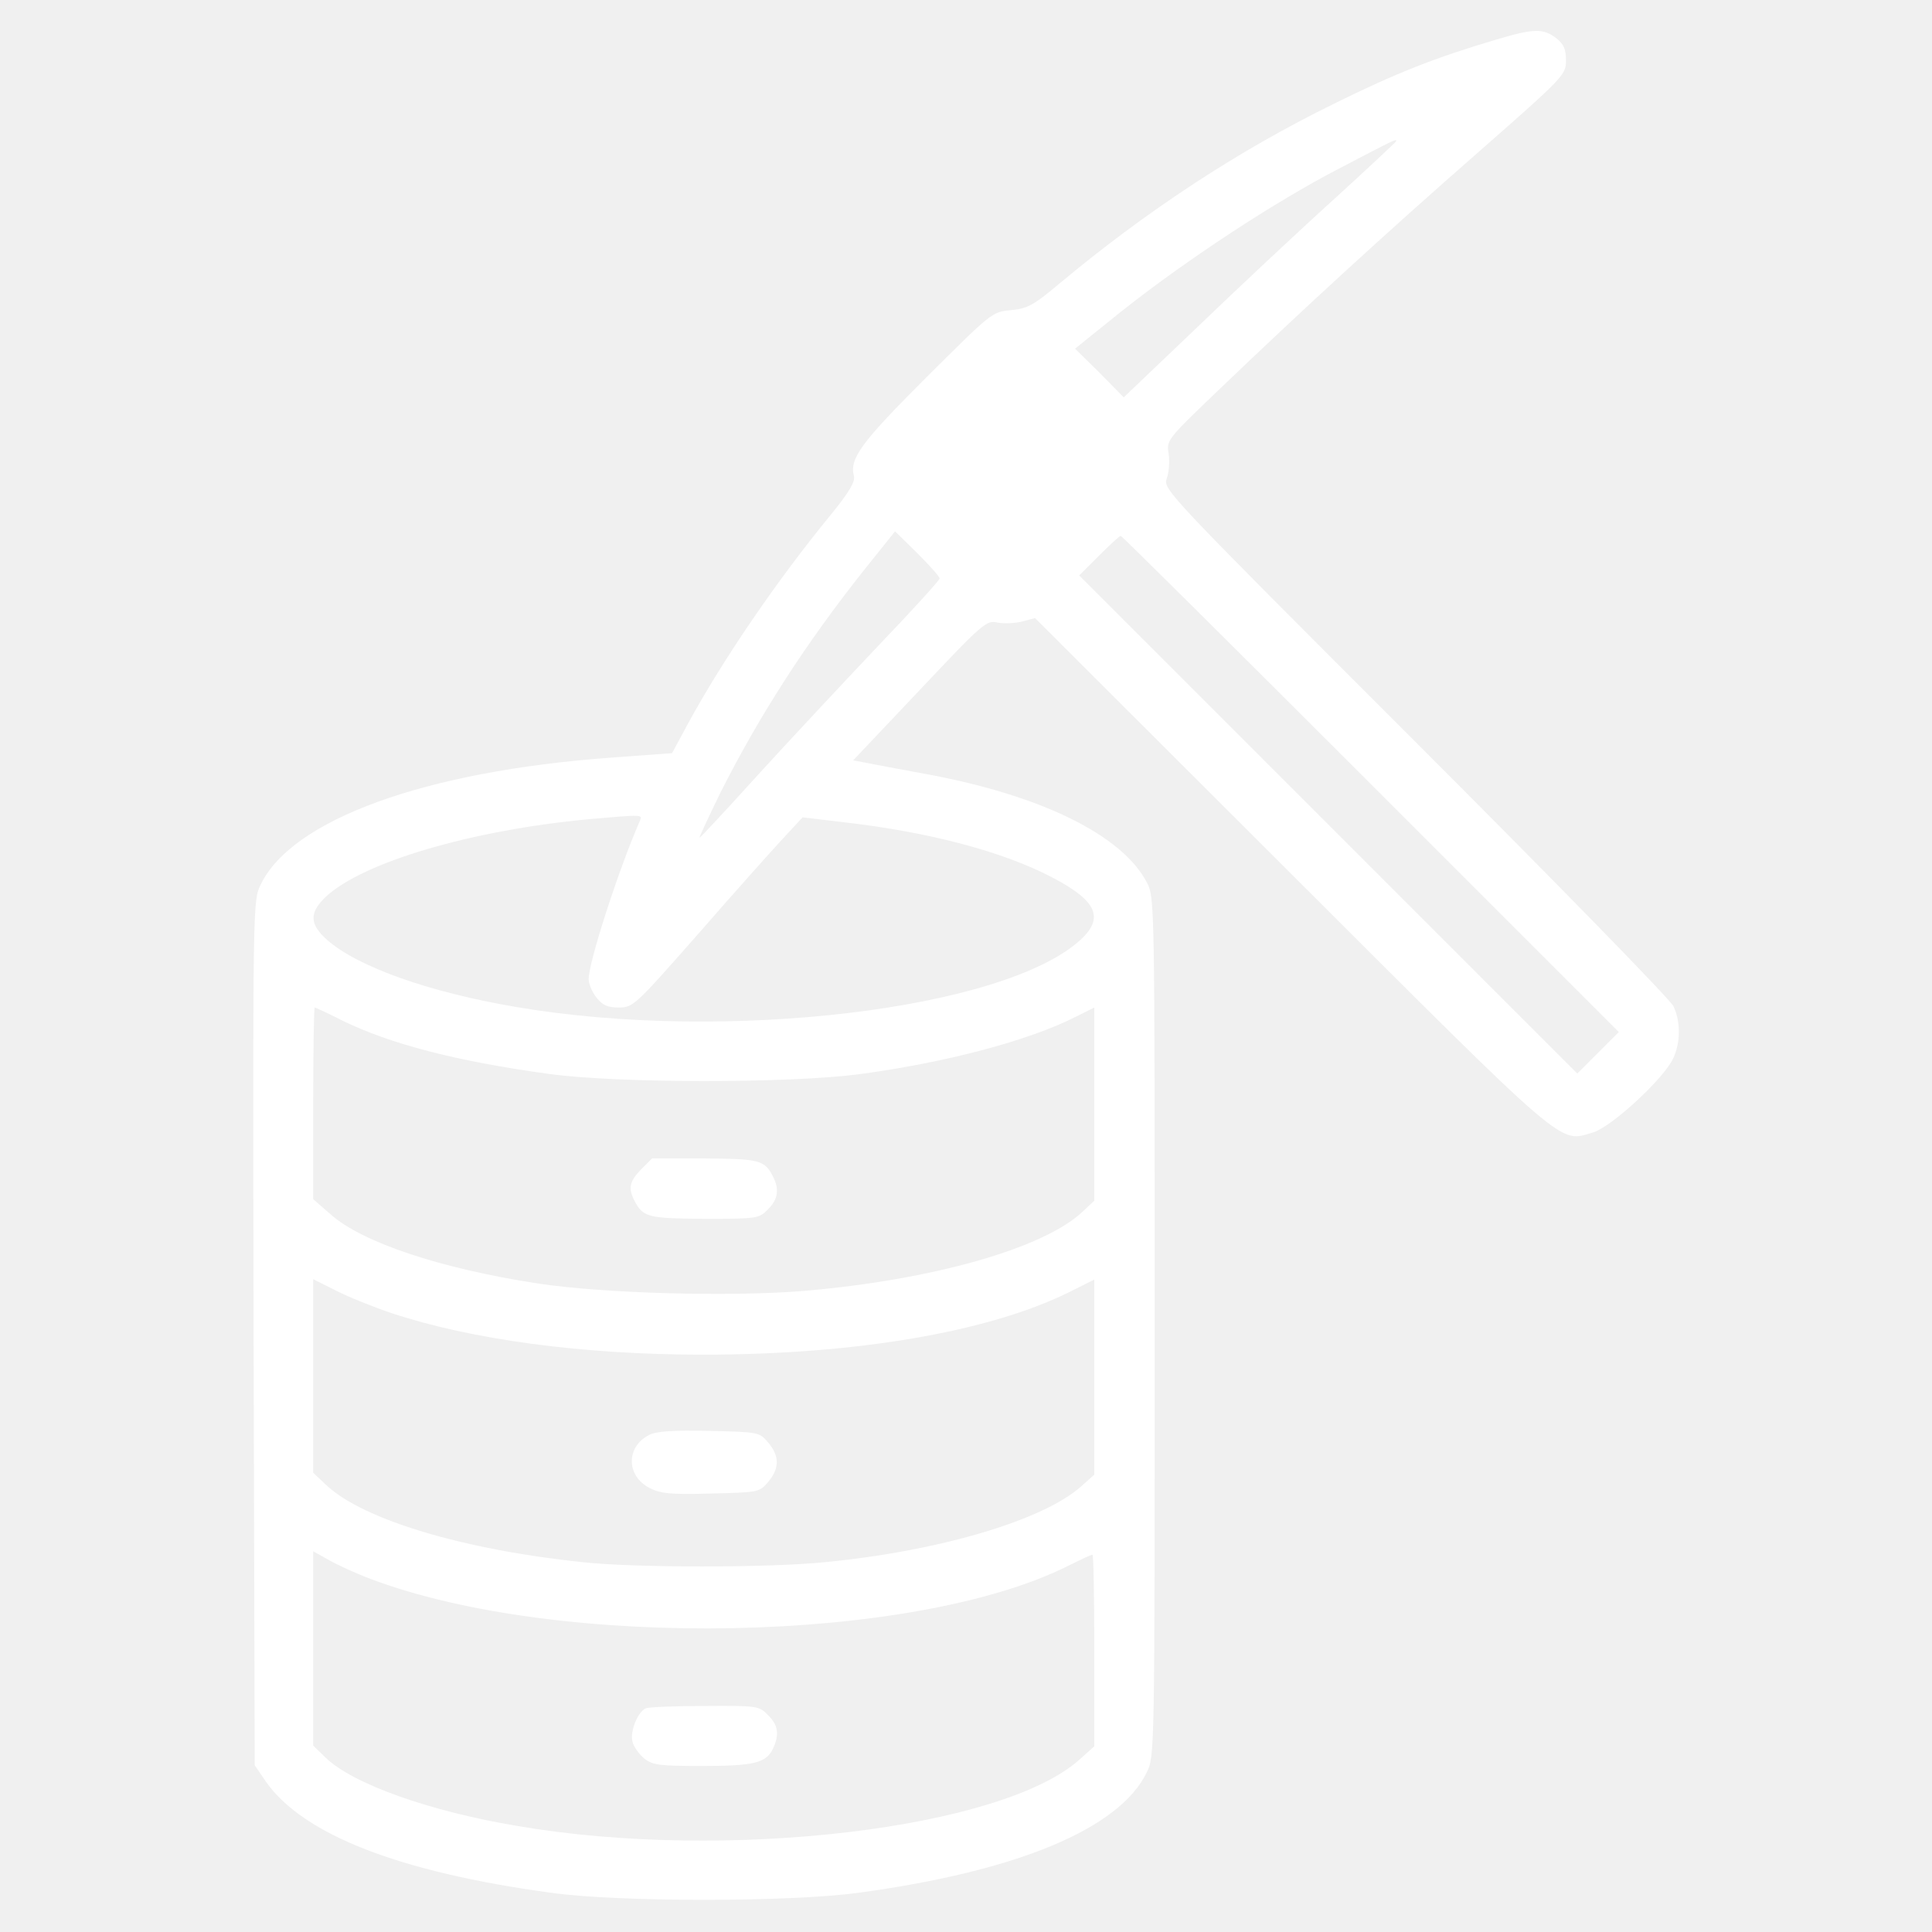
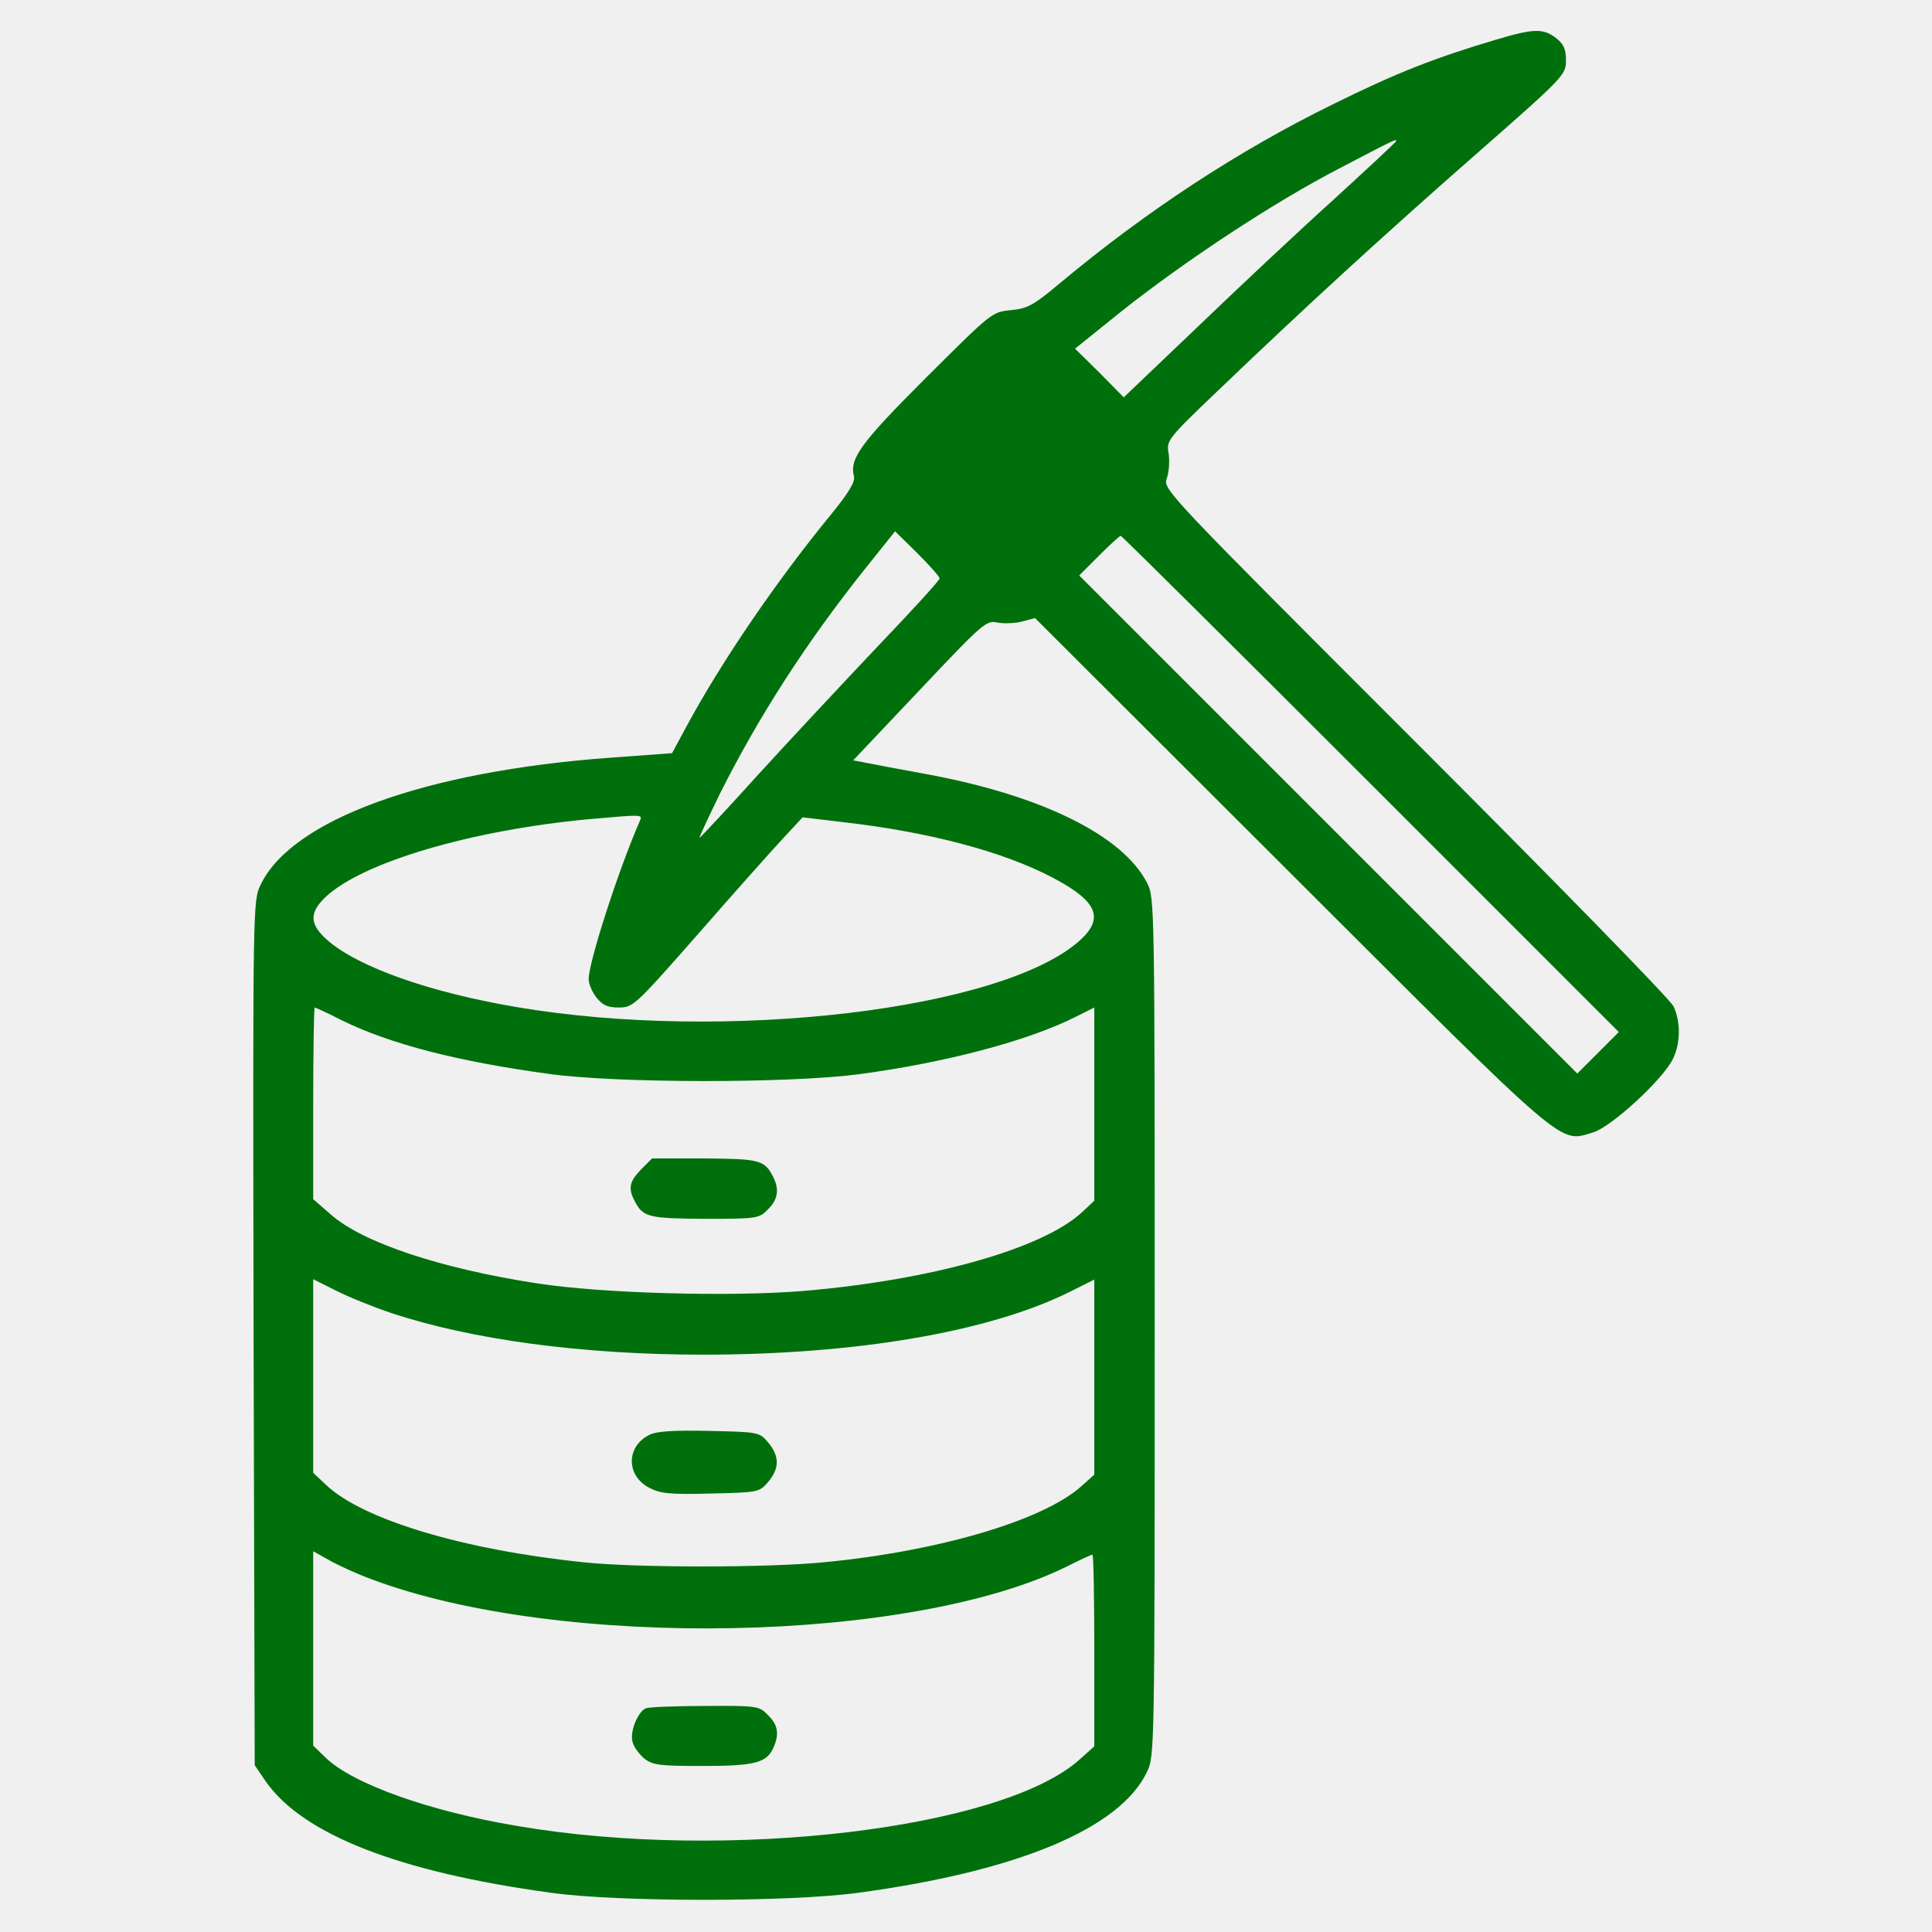
<svg xmlns="http://www.w3.org/2000/svg" version="1.0" width="512pt" height="512pt" viewBox="0 0 512 512" preserveAspectRatio="xMidYMid meet">
-   <g transform="translate(0,512) scale(0.1,-0.1)" fill="#FFFFFF" stroke="none">
+   <g transform="translate(0,512) scale(0.1,-0.1)" fill="#00700c" stroke="none">
    <path d="M3965 5015 c-162 -48 -264 -88 -430 -170 -253 -124 -497 -284 -728 -477 -69 -58 -85 -66 -129 -70 -50 -5 -51 -7 -224 -179 -173 -173 -203 -214 -191 -261 4 -14 -13 -43 -62 -103 -141 -172 -285 -382 -379 -555 l-41 -76 -164 -12 c-491 -36 -843 -164 -926 -336 -21 -43 -21 -44 -19 -1189 l3 -1145 30 -44 c99 -140 352 -239 755 -294 178 -25 633 -25 815 0 422 57 692 170 764 319 21 43 21 49 21 1181 0 1118 0 1137 -20 1176 -65 127 -283 234 -593 290 -61 11 -129 24 -149 28 l-37 7 176 186 c169 179 177 186 207 179 17 -3 46 -2 65 3 l34 9 676 -675 c744 -743 711 -715 803 -688 49 15 187 142 212 196 20 42 20 98 1 138 -8 18 -316 333 -684 701 -662 662 -669 669 -659 698 6 16 8 46 5 66 -6 35 -4 38 131 167 221 212 441 414 690 632 228 200 232 205 232 243 0 30 -6 43 -26 59 -34 26 -59 26 -159 -4z m-265 -269 c0 -2 -75 -72 -167 -156 -93 -84 -255 -236 -361 -338 l-194 -185 -64 65 -65 64 123 99 c169 134 404 289 578 379 151 79 150 78 150 72z m-1210 -1159 c0 -5 -74 -86 -164 -180 -90 -95 -232 -247 -316 -339 -84 -93 -154 -168 -156 -168 -2 0 23 53 55 119 104 206 227 397 383 593 l80 100 59 -58 c32 -32 59 -62 59 -67z m1143 -545 l657 -657 -55 -55 -55 -55 -660 660 -660 660 52 52 c29 29 55 53 58 53 3 0 301 -296 663 -658z m-1938 -99 c-57 -131 -135 -373 -135 -418 0 -12 9 -34 21 -49 16 -20 29 -26 59 -26 38 0 43 5 212 197 95 109 196 222 224 252 l51 55 109 -13 c227 -26 423 -78 554 -147 118 -62 137 -107 72 -166 -204 -184 -938 -271 -1492 -177 -231 39 -421 106 -503 178 -47 42 -48 72 -4 114 98 92 386 177 697 206 148 13 143 13 135 -6z m-789 -527 c128 -63 307 -109 549 -142 181 -25 635 -25 820 -1 232 31 451 89 577 153 l48 24 0 -256 0 -256 -32 -30 c-104 -97 -398 -180 -737 -209 -193 -16 -534 -7 -708 20 -254 39 -463 108 -547 183 l-46 40 0 254 c0 140 2 254 4 254 2 0 35 -15 72 -34z m132 -776 c211 -70 505 -110 825 -110 404 0 756 60 969 165 l68 34 0 -259 0 -258 -37 -33 c-102 -89 -376 -170 -678 -199 -147 -15 -505 -15 -640 0 -318 33 -583 113 -680 204 l-35 33 0 257 0 256 60 -30 c33 -17 100 -44 148 -60z m-54 -705 c500 -188 1438 -170 1848 36 32 16 60 29 63 29 3 0 5 -114 5 -254 l0 -254 -38 -34 c-204 -185 -938 -272 -1491 -177 -234 39 -437 112 -508 181 l-33 32 0 257 0 258 43 -24 c23 -13 73 -36 111 -50z" />
    <path d="M1699 2021 c-31 -32 -35 -50 -17 -84 22 -43 37 -46 186 -47 139 0 144 1 167 25 27 26 31 54 13 88 -22 43 -37 46 -181 47 l-139 0 -29 -29z" />
    <path d="M1720 1317 c-61 -31 -61 -108 1 -140 29 -15 54 -18 162 -15 127 3 129 3 153 31 30 36 30 68 0 104 -24 28 -25 28 -158 31 -95 2 -140 -1 -158 -11z" />
    <path d="M1712 593 c-21 -8 -43 -61 -36 -88 3 -14 18 -34 31 -45 23 -18 41 -20 154 -20 138 0 170 8 188 47 17 37 13 62 -14 88 -23 24 -28 25 -167 24 -79 0 -149 -3 -156 -6z" />
  </g>
</svg>
